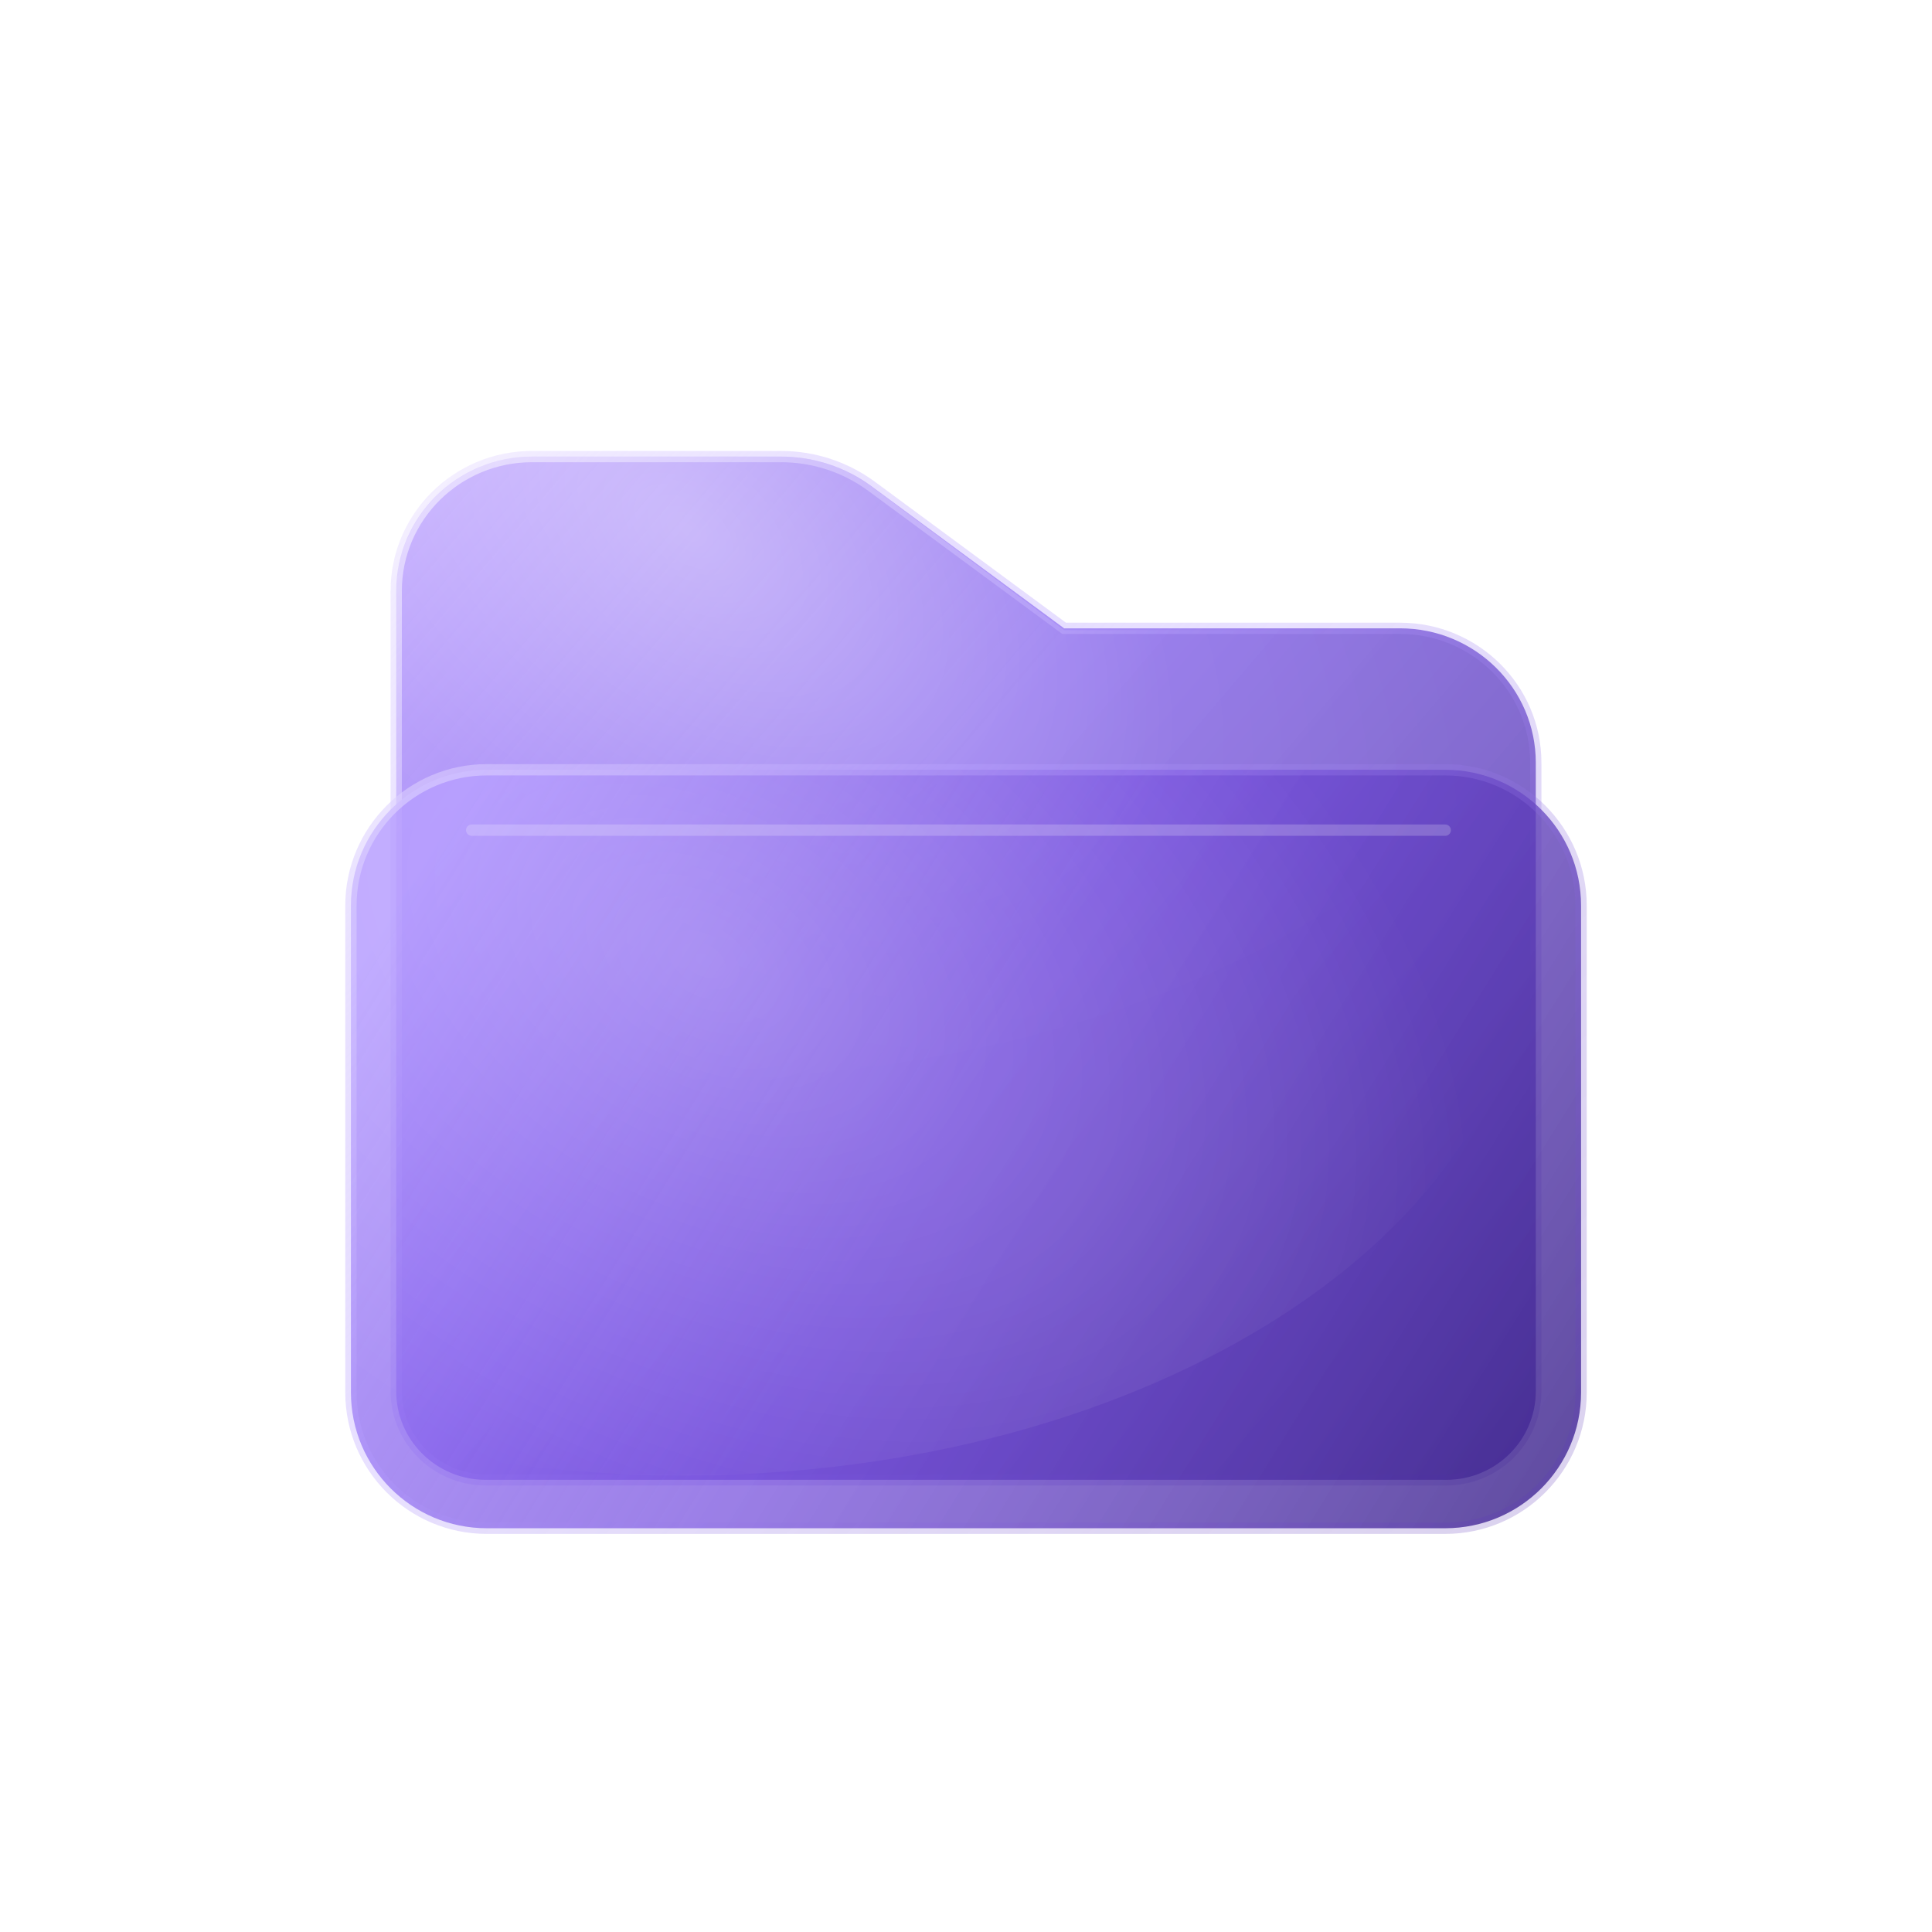
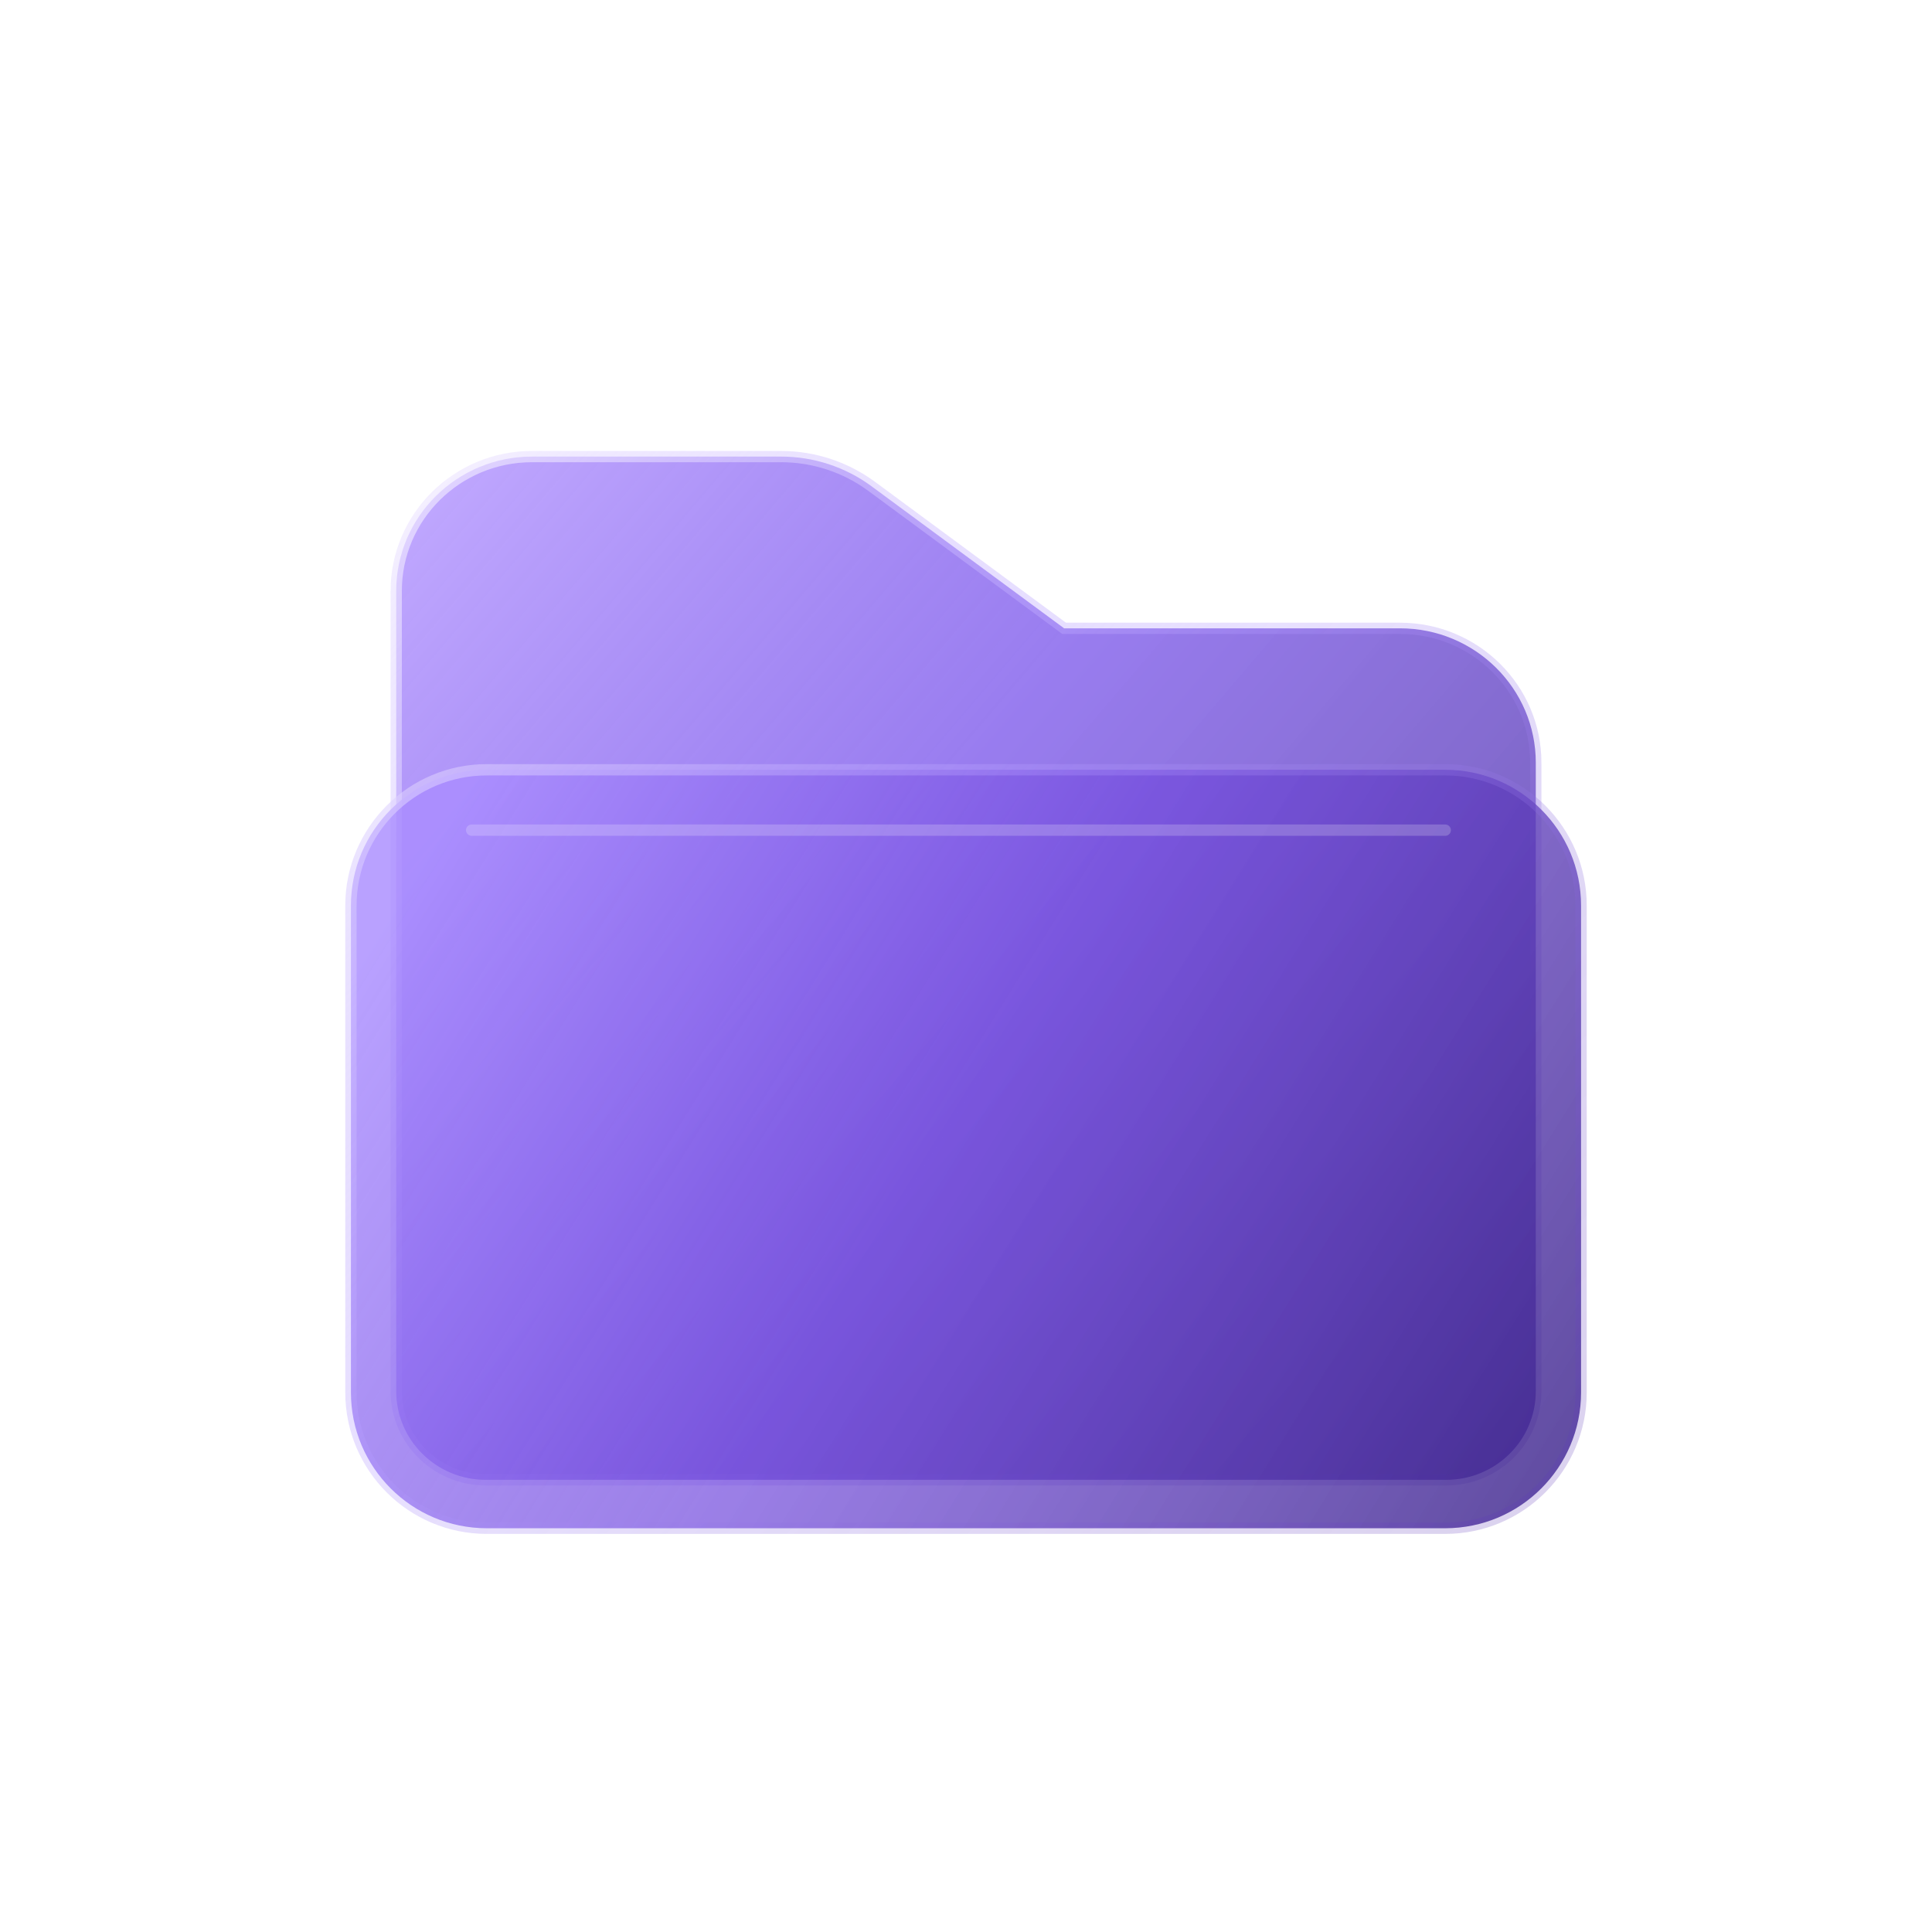
- <svg xmlns="http://www.w3.org/2000/svg" id="uuid-36b4a311-d0f3-4364-ad88-f8ed216717e3" data-name="Layer 1" viewBox="0 0 512 512">
+ <svg xmlns="http://www.w3.org/2000/svg" id="uuid-16a56193-4b67-456e-a20f-27d2d89fa207" data-name="Layer 1" viewBox="0 0 512 512">
  <defs>
-     <linearGradient id="uuid-2fde42fd-585d-417e-9f04-5278ec71d9a0" x1="93.268" y1="368.19" x2="387.493" y2="117.202" gradientTransform="translate(0 512) scale(1 -1)" gradientUnits="userSpaceOnUse">
+     <linearGradient id="uuid-67a1d26b-a7e1-46e6-955f-d3c210cc0ebe" x1="93.268" y1="368.19" x2="387.493" y2="117.202" gradientTransform="translate(0 512) scale(1 -1)" gradientUnits="userSpaceOnUse">
      <stop offset="0" stop-color="#b79bff" stop-opacity=".86" />
      <stop offset=".42" stop-color="#754fea" stop-opacity=".74" />
      <stop offset="1" stop-color="#3f258f" stop-opacity=".78" />
    </linearGradient>
-     <linearGradient id="uuid-b03fca27-f58e-4e4b-8147-39a565ce760a" x1="101.574" y1="383.511" x2="409.94" y2="75.146" gradientTransform="translate(0 512) scale(1 -1)" gradientUnits="userSpaceOnUse">
+     <linearGradient id="uuid-f75c92d1-bf7e-47ed-a9ae-7928c3f74968" x1="101.574" y1="383.511" x2="409.94" y2="75.146" gradientTransform="translate(0 512) scale(1 -1)" gradientUnits="userSpaceOnUse">
      <stop offset="0" stop-color="#f2ecff" stop-opacity=".72" />
      <stop offset=".44" stop-color="#b39aff" stop-opacity=".3" />
      <stop offset="1" stop-color="#5b35b5" stop-opacity=".22" />
    </linearGradient>
-     <clipPath id="uuid-0d68a062-2902-40d3-b9a4-f91ed3339810">
-       <path d="M105,157c0-19.88,16.12-36,36-36h66c8.63,0,17.05,2.79,23.98,7.96l51.02,38.04h89c19.88,0,36,16.12,36,36v144H105v-190Z" fill="none" />
-     </clipPath>
-     <radialGradient id="uuid-1c96cc9f-0cd1-46f1-8577-c4532469a6db" cx="-4304.184" cy="325.049" fx="-4304.184" fy="325.049" r="1" gradientTransform="translate(798318.094 637079.557) rotate(36) scale(237 -142)" gradientUnits="userSpaceOnUse">
-       <stop offset="0" stop-color="#fff" stop-opacity=".34" />
-       <stop offset=".62" stop-color="#fff" stop-opacity=".04" />
-       <stop offset="1" stop-color="#fff" stop-opacity="0" />
-     </radialGradient>
-     <linearGradient id="uuid-89bf3dc5-0f5d-4b61-b074-52dad043bb06" x1="118.527" y1="293.06" x2="404.527" y2="115.06" gradientTransform="translate(0 512) scale(1 -1)" gradientUnits="userSpaceOnUse">
+     <linearGradient id="uuid-f29b7a43-eaee-442b-a878-784f0475cfeb" x1="118.527" y1="293.06" x2="404.527" y2="115.06" gradientTransform="translate(0 512) scale(1 -1)" gradientUnits="userSpaceOnUse">
      <stop offset="0" stop-color="#a98cff" stop-opacity=".82" />
      <stop offset=".46" stop-color="#7149dd" stop-opacity=".7" />
      <stop offset="1" stop-color="#40278f" stop-opacity=".82" />
    </linearGradient>
-     <linearGradient id="uuid-f3f87c76-6a63-4085-a62f-e42341084633" x1="91.25" y1="372.25" x2="382.25" y2="81.25" gradientTransform="translate(0 512) scale(1 -1)" gradientUnits="userSpaceOnUse">
+     <linearGradient id="uuid-5384e073-9936-4df2-8698-efa7a8219fd6" x1="91.25" y1="372.25" x2="382.25" y2="81.25" gradientTransform="translate(0 512) scale(1 -1)" gradientUnits="userSpaceOnUse">
      <stop offset="0" stop-color="#f2ecff" stop-opacity=".72" />
      <stop offset=".44" stop-color="#b39aff" stop-opacity=".3" />
      <stop offset="1" stop-color="#5b35b5" stop-opacity=".22" />
    </linearGradient>
-     <clipPath id="uuid-97cf62eb-a368-47f7-afdf-d303e894a678">
-       <rect x="93" y="204" width="326" height="201" rx="36" ry="36" fill="none" />
-     </clipPath>
-     <radialGradient id="uuid-9b6e0148-3416-45df-903c-364e2ebe87f9" cx="-4302.291" cy="322.672" fx="-4302.291" fy="322.672" r="1" gradientTransform="translate(798625.588 534212.198) rotate(31) scale(223 -144)" gradientUnits="userSpaceOnUse">
-       <stop offset="0" stop-color="#fff" stop-opacity=".22" />
-       <stop offset="1" stop-color="#fff" stop-opacity="0" />
-     </radialGradient>
  </defs>
-   <path d="M105,156.617c0-19.671,16.118-35.617,36-35.617h66c8.63,0,17.05,2.76,23.98,7.875l51.02,37.635h89c19.882,0,36,15.946,36,35.617v166.562c0,12.969-10.626,23.482-23.734,23.482h-254.531c-13.108,0-23.734-10.513-23.734-23.482v-212.073Z" fill="url(#uuid-2fde42fd-585d-417e-9f04-5278ec71d9a0)" stroke="url(#uuid-b03fca27-f58e-4e4b-8147-39a565ce760a)" stroke-width="2.984" />
-   <g clip-path="url(#uuid-0d68a062-2902-40d3-b9a4-f91ed3339810)">
-     <ellipse cx="180" cy="141" rx="238" ry="145" fill="url(#uuid-1c96cc9f-0cd1-46f1-8577-c4532469a6db)" />
+   <g id="uuid-90be9067-4385-42e5-9014-dd326867e2cf" data-name="8">
+     <path d="M105,156.617c0-19.671,16.118-35.617,36-35.617h66c8.63,0,17.05,2.76,23.98,7.875l51.02,37.635h89c19.882,0,36,15.946,36,35.617v166.562c0,12.969-10.626,23.482-23.734,23.482h-254.531c-13.108,0-23.734-10.513-23.734-23.482v-212.073Z" fill="url(#uuid-67a1d26b-a7e1-46e6-955f-d3c210cc0ebe)" stroke="url(#uuid-f75c92d1-bf7e-47ed-a9ae-7928c3f74968)" stroke-width="2.984" />
+     <path d="M93,240c0-19.88,16.12-36,36-36h254c19.88,0,36,16.12,36,36v129c0,19.88-16.12,36-36,36h-254c-19.88,0-36-16.12-36-36v-129Z" fill="url(#uuid-f29b7a43-eaee-442b-a878-784f0475cfeb)" stroke="url(#uuid-5384e073-9936-4df2-8698-efa7a8219fd6)" stroke-width="3" />
+     <path d="M125,220h258" fill="none" stroke="rgba(255, 255, 255, .2)" stroke-linecap="round" stroke-width="3" />
  </g>
-   <path d="M93,240c0-19.88,16.12-36,36-36h254c19.88,0,36,16.12,36,36v129c0,19.88-16.12,36-36,36h-254c-19.88,0-36-16.12-36-36v-129Z" fill="url(#uuid-89bf3dc5-0f5d-4b61-b074-52dad043bb06)" stroke="url(#uuid-f3f87c76-6a63-4085-a62f-e42341084633)" stroke-width="3" />
-   <g clip-path="url(#uuid-97cf62eb-a368-47f7-afdf-d303e894a678)">
-     <ellipse cx="181" cy="247" rx="224" ry="144" fill="url(#uuid-9b6e0148-3416-45df-903c-364e2ebe87f9)" />
-   </g>
-   <path d="M125,220h258" fill="none" stroke="rgba(255, 255, 255, .2)" stroke-linecap="round" stroke-width="3" />
</svg>
